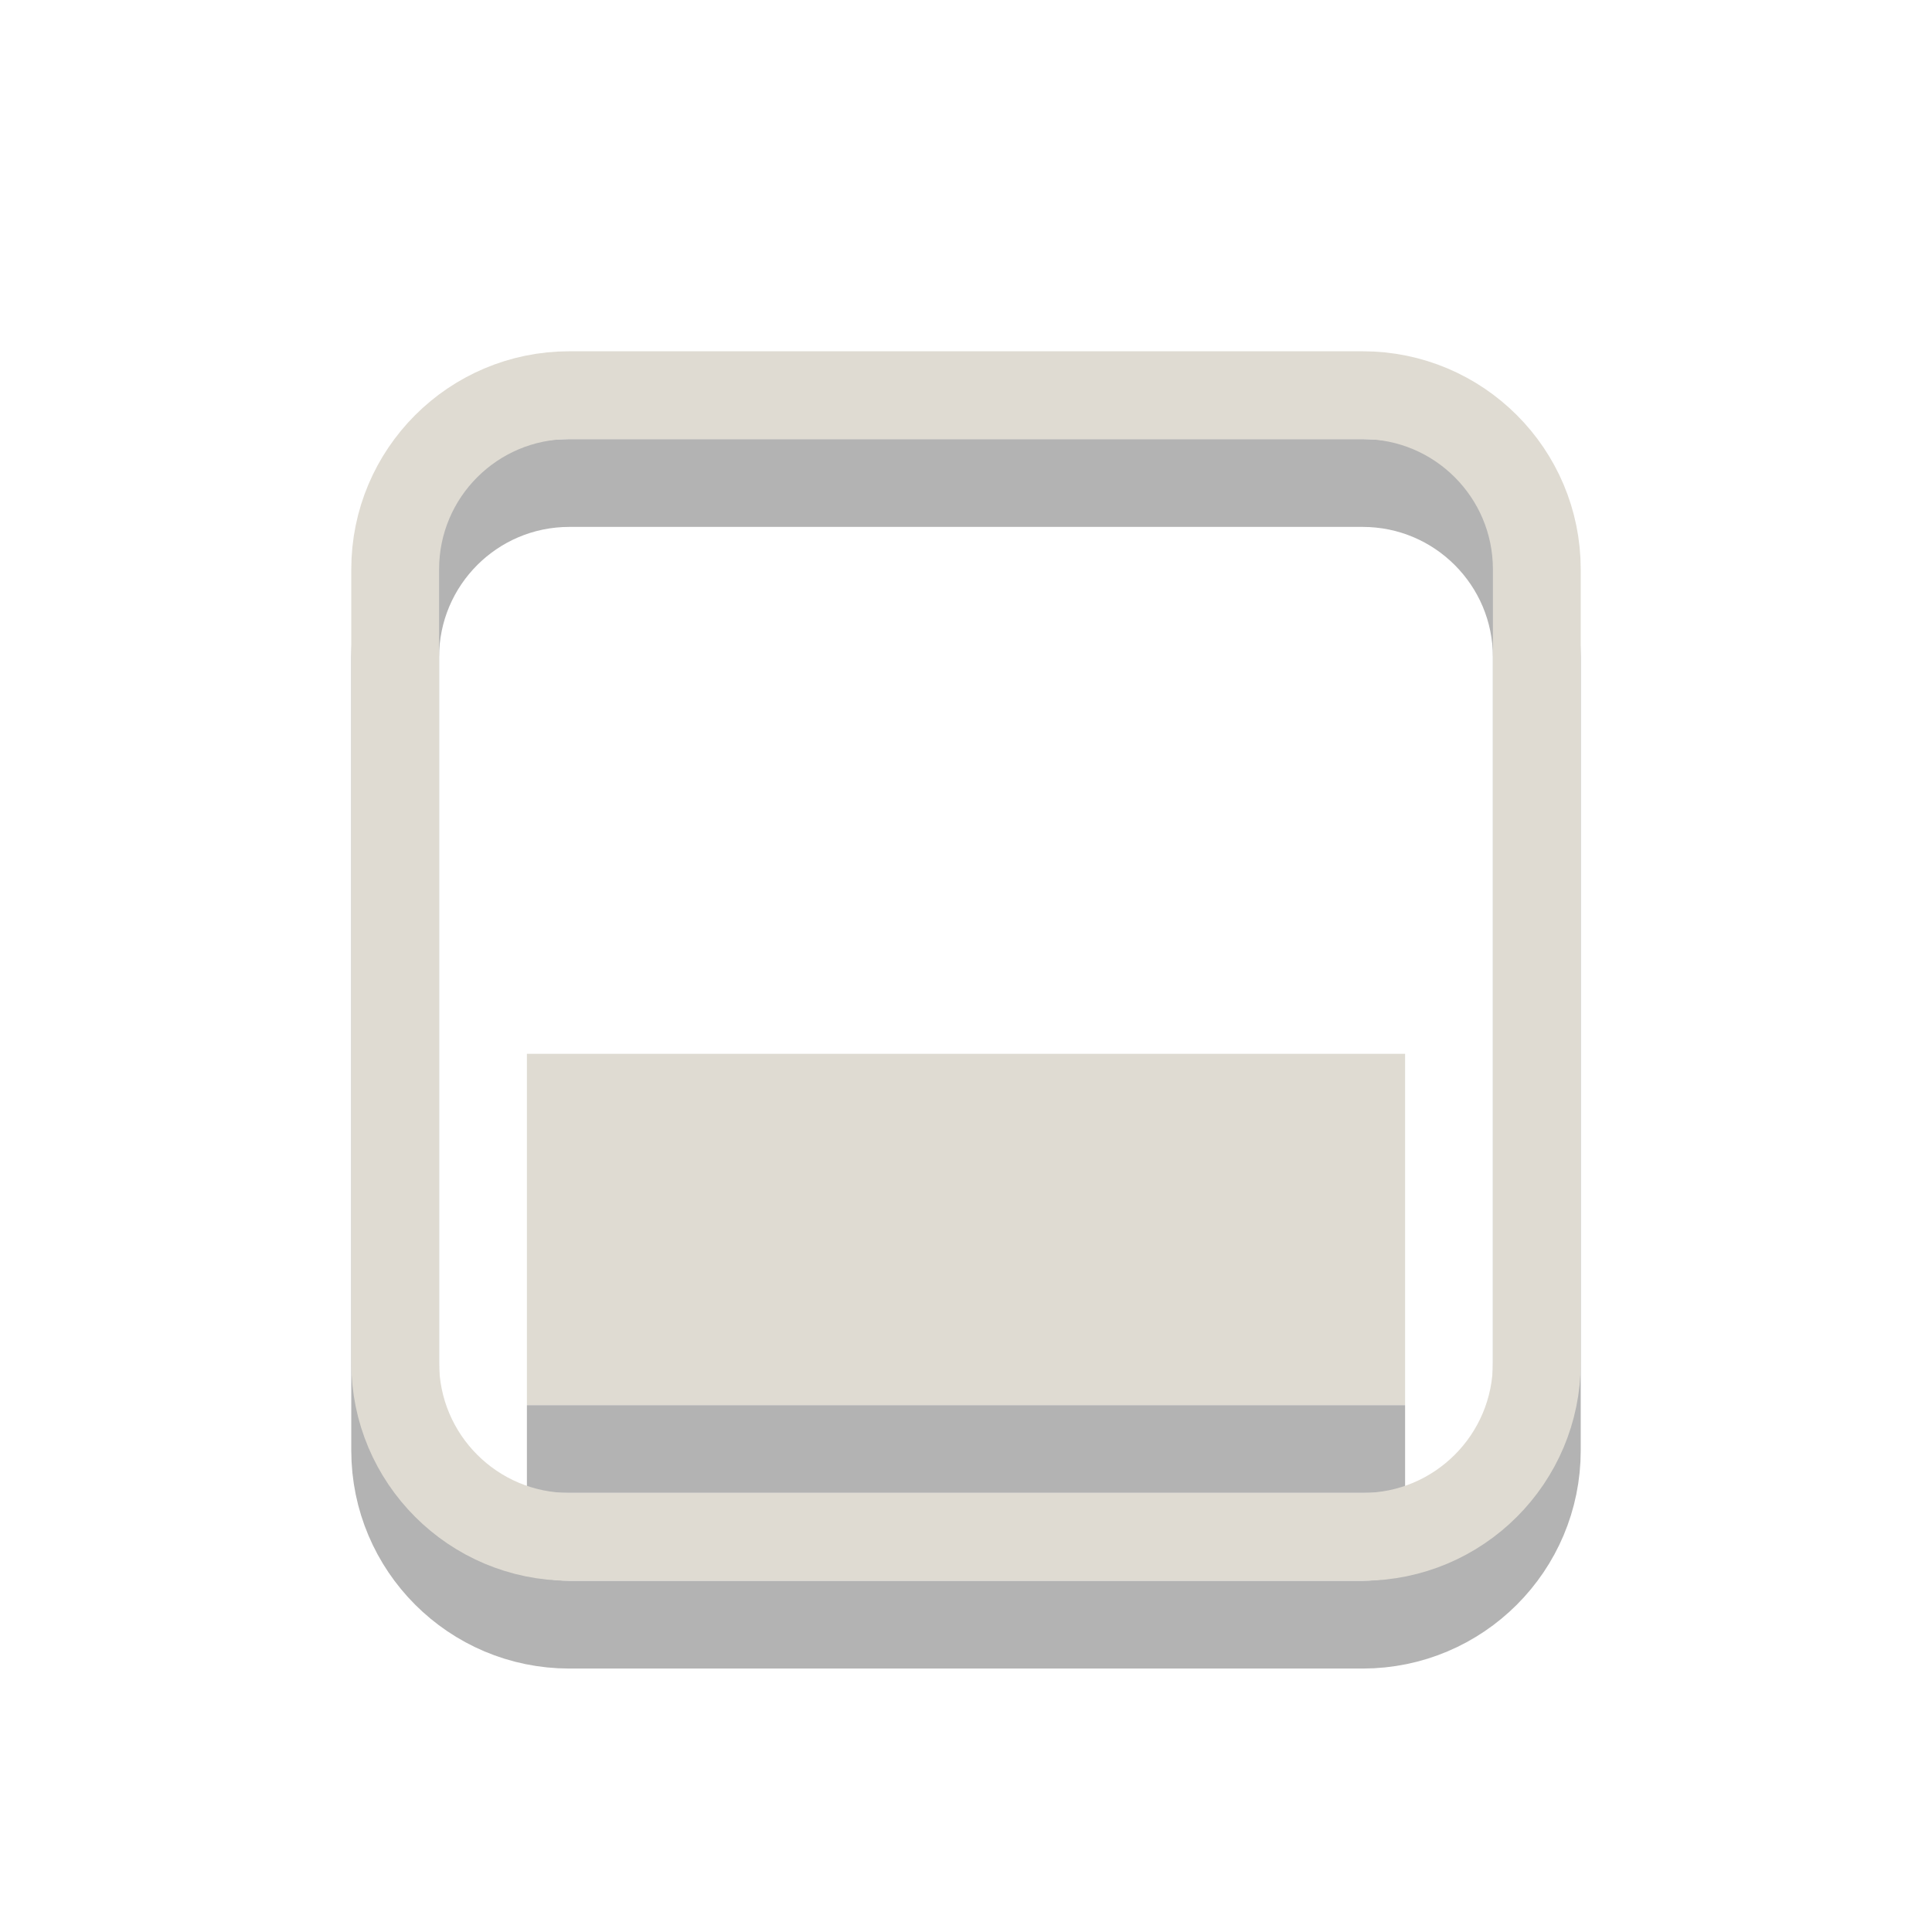
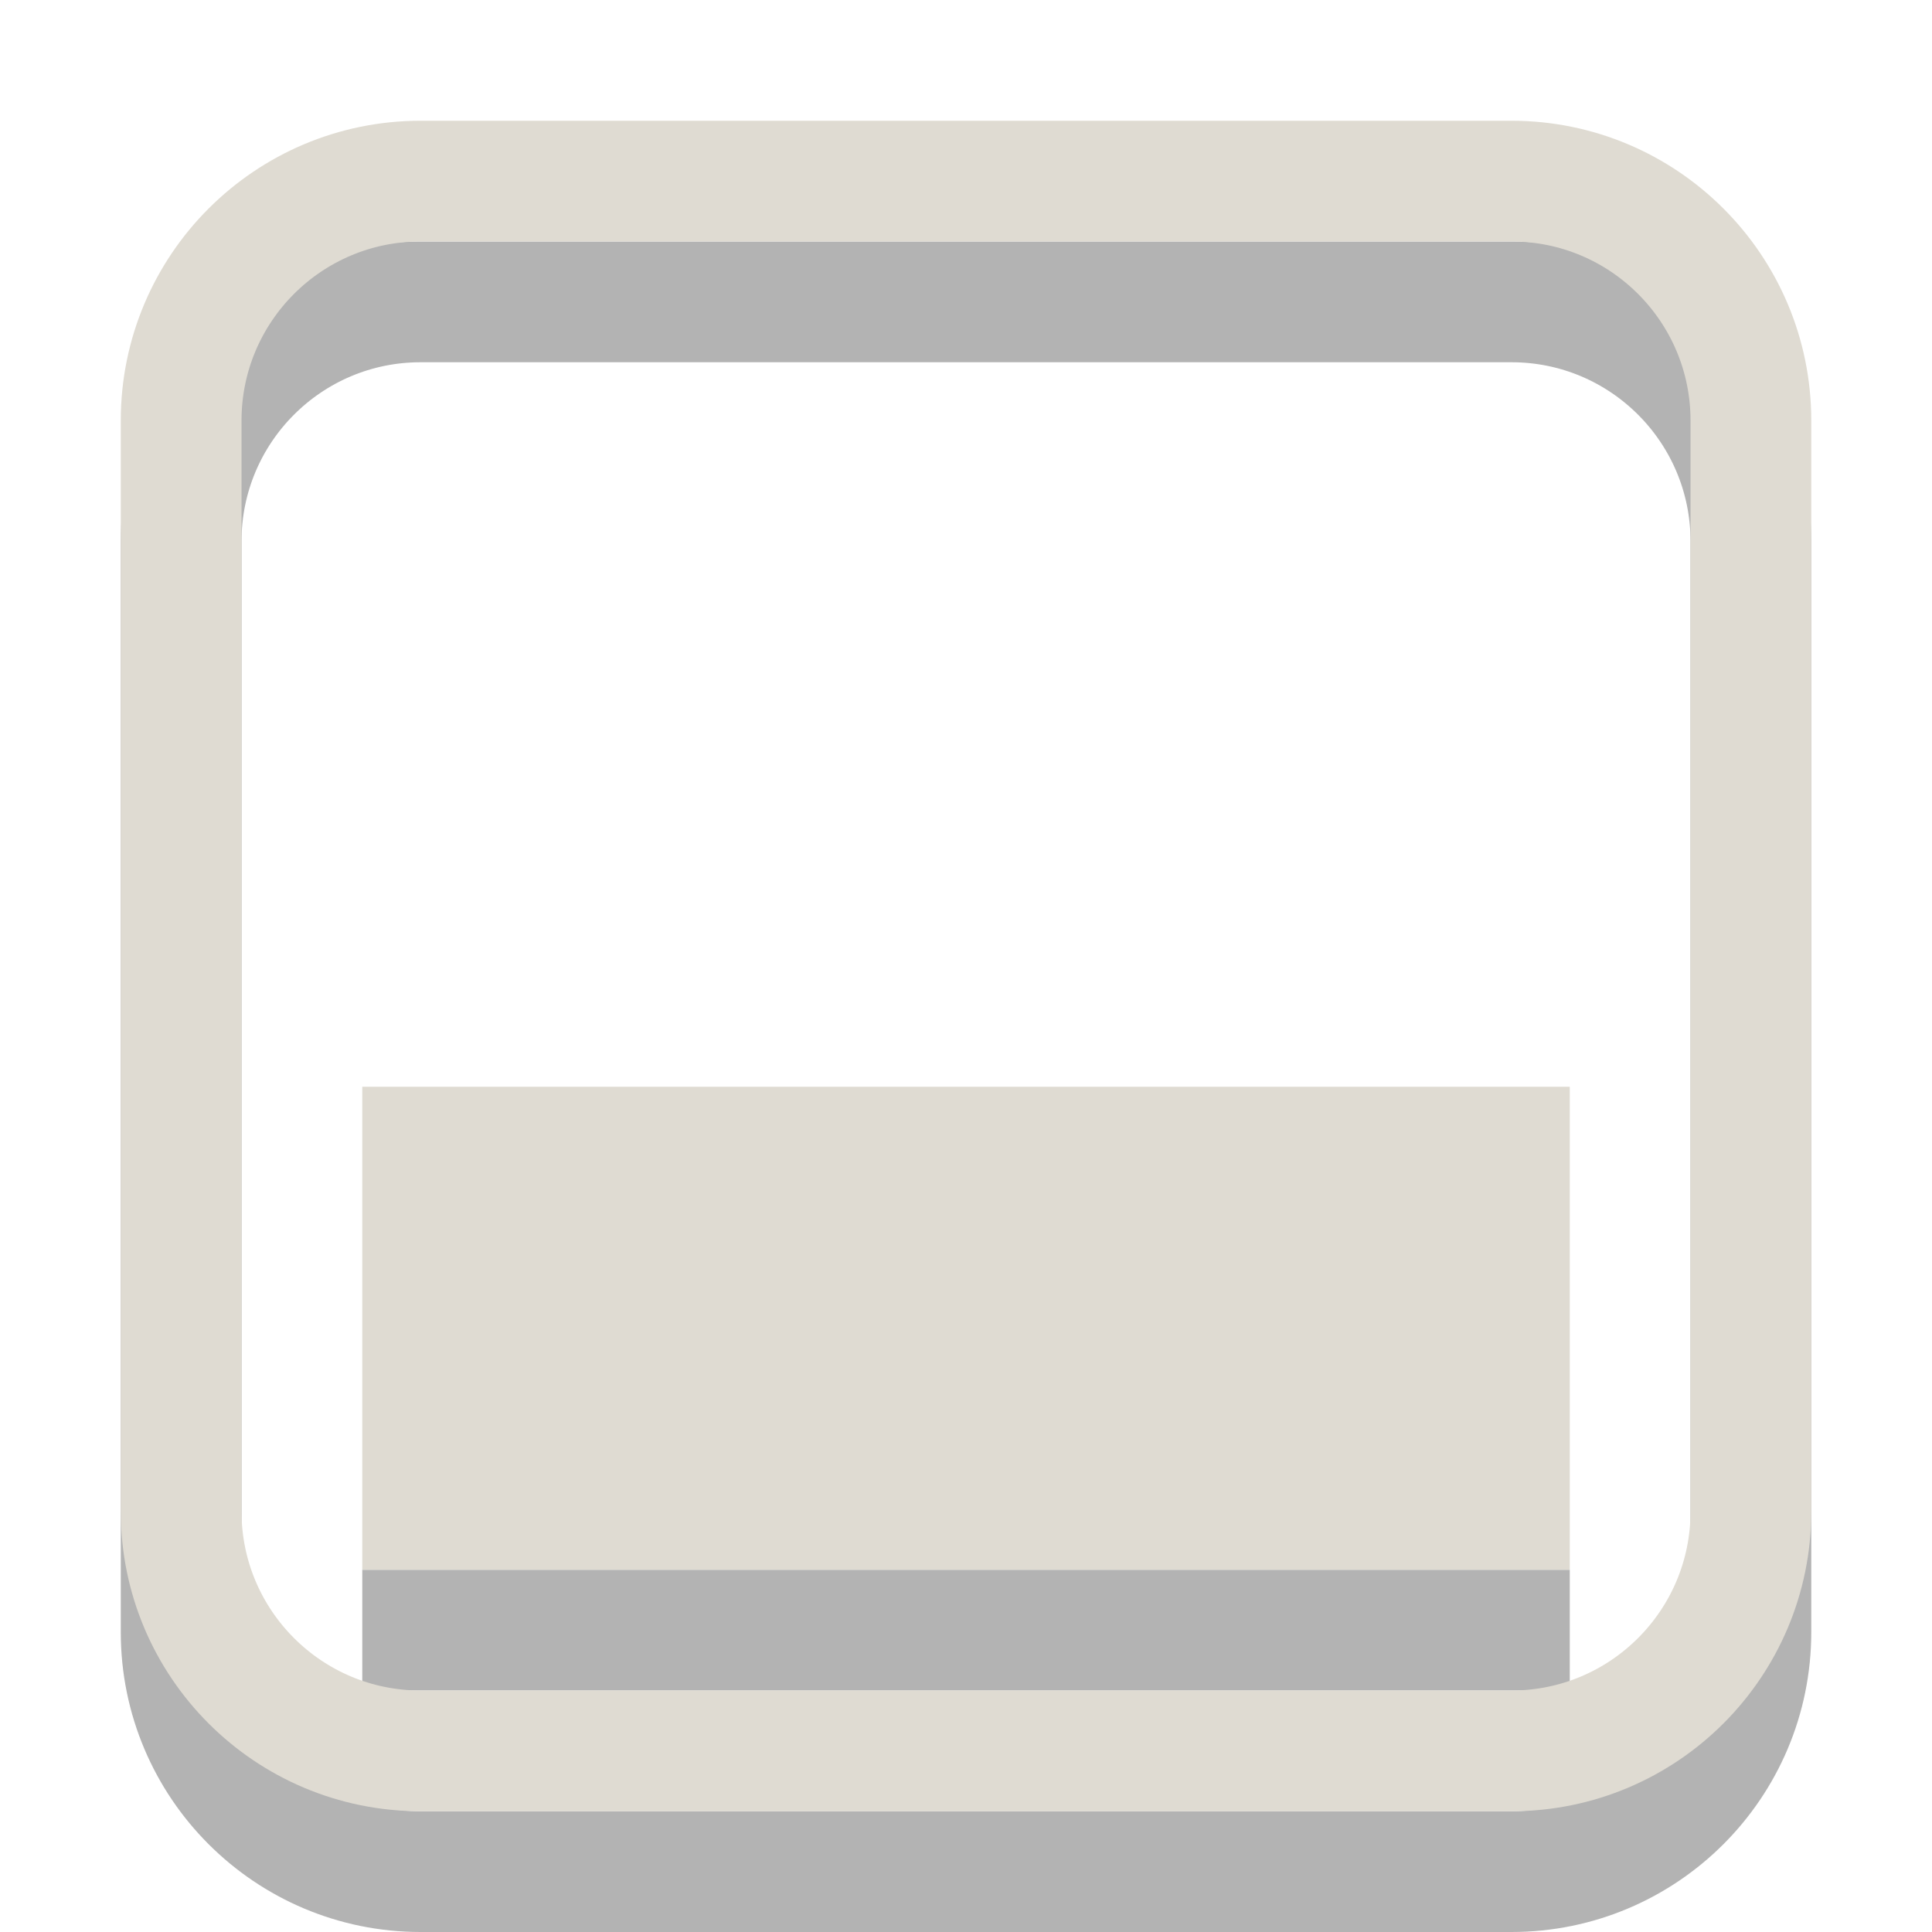
- <svg xmlns="http://www.w3.org/2000/svg" xmlns:ns1="http://www.openswatchbook.org/uri/2009/osb" xmlns:xlink="http://www.w3.org/1999/xlink" width="22" height="22" id="svg2" version="1.1">
+ <svg xmlns="http://www.w3.org/2000/svg" xmlns:xlink="http://www.w3.org/1999/xlink" width="16" height="16" id="svg2" version="1.1">
  <defs id="defs4">
-     <linearGradient id="linearGradient3868" ns1:paint="solid">
+     <linearGradient id="linearGradient3868">
      <stop style="stop-color:#dfdbd2;stop-opacity:1;" offset="0" id="stop3870" />
    </linearGradient>
-     <linearGradient id="linearGradient3858" ns1:paint="solid">
+     <linearGradient id="linearGradient3858">
      <stop style="stop-color:#dfdbd2;stop-opacity:1;" offset="0" id="stop3860" />
    </linearGradient>
-     <linearGradient id="linearGradient3848" ns1:paint="solid">
+     <linearGradient id="linearGradient3848">
      <stop style="stop-color:#000000;stop-opacity:1;" offset="0" id="stop3850" />
    </linearGradient>
-     <linearGradient id="linearGradient3842" ns1:paint="solid">
+     <linearGradient id="linearGradient3842">
      <stop style="stop-color:#dfdbd2;stop-opacity:1;" offset="0" id="stop3844" />
    </linearGradient>
-     <linearGradient xlink:href="#linearGradient3848" id="linearGradient3852" x1="4.467" y1="1042.362" x2="17.533" y2="1042.362" gradientUnits="userSpaceOnUse" gradientTransform="matrix(0.9949043,0,0,0.9949043,0.05605293,5.311541)" />
+     <linearGradient xlink:href="#linearGradient3848" id="linearGradient3852" x1="4.467" y1="1042.362" x2="17.533" y2="1042.362" gradientUnits="userSpaceOnUse" gradientTransform="matrix(0.9949043,0,0,0.9949043,1.056053,6.311541)" />
  </defs>
-   <g id="layer1" transform="translate(0,-1030.362)" style="display:inline">
-     <rect style="opacity:0.3;fill:none;stroke:url(#linearGradient3852);stroke-width:1;stroke-miterlimit:4;stroke-dasharray:none" id="rect2993" width="13" height="13" x="4.5" y="1035.862" ry="1.983" />
-     <rect style="opacity:0;fill-opacity:1;fill:#dfdbd2" id="rect3856" width="10" height="10" x="6" y="1036.362" ry="0" />
-     <rect style="fill-opacity:1;opacity:0.3" id="rect3864" width="10" height="1" x="6" y="1046.362" />
+   <g id="layer1" transform="translate(-3.99983,-1034.362)" style="display:inline">
+     <rect style="opacity:0.3;fill:none;stroke:url(#linearGradient3852);stroke-width:1;stroke-miterlimit:4;stroke-dasharray:none" id="rect2993" width="13" height="13" x="5.5" y="1036.862" ry="1.983" />
+     <rect style="opacity:0;fill:#dfdbd2;fill-opacity:1" id="rect3856" width="10" height="10" x="7" y="1037.362" ry="0" />
+     <rect style="opacity:0.3;fill-opacity:1" id="rect3864" width="10" height="1" x="7" y="1047.362" />
  </g>
-   <g id="layer3">
-     <rect transform="translate(0,-1030.362)" ry="1.983" y="1034.862" x="4.5" height="13" width="13" id="rect3840" style="display:inline;fill:none;stroke:#dfdbd2;stroke-width:1;stroke-linecap:butt;stroke-linejoin:round;stroke-miterlimit:4;stroke-opacity:1;stroke-dasharray:none;stroke-dashoffset:0" />
-     <rect y="12" x="6" height="4" width="10" id="rect3866" style="fill:#dfdbd2;fill-opacity:1;display:inline" />
+   <g id="layer3" transform="translate(-3.99983,-4.00003)">
+     <rect ry="1.983" y="5.5" x="5.5" height="13" width="13" id="rect3840" style="display:inline;fill:none;stroke:#dfdbd2;stroke-width:1;stroke-linecap:butt;stroke-linejoin:round;stroke-miterlimit:4;stroke-dasharray:none;stroke-dashoffset:0;stroke-opacity:1" />
+     <rect y="13" x="7" height="4" width="10" id="rect3866" style="display:inline;fill:#dfdbd2;fill-opacity:1" />
  </g>
</svg>
